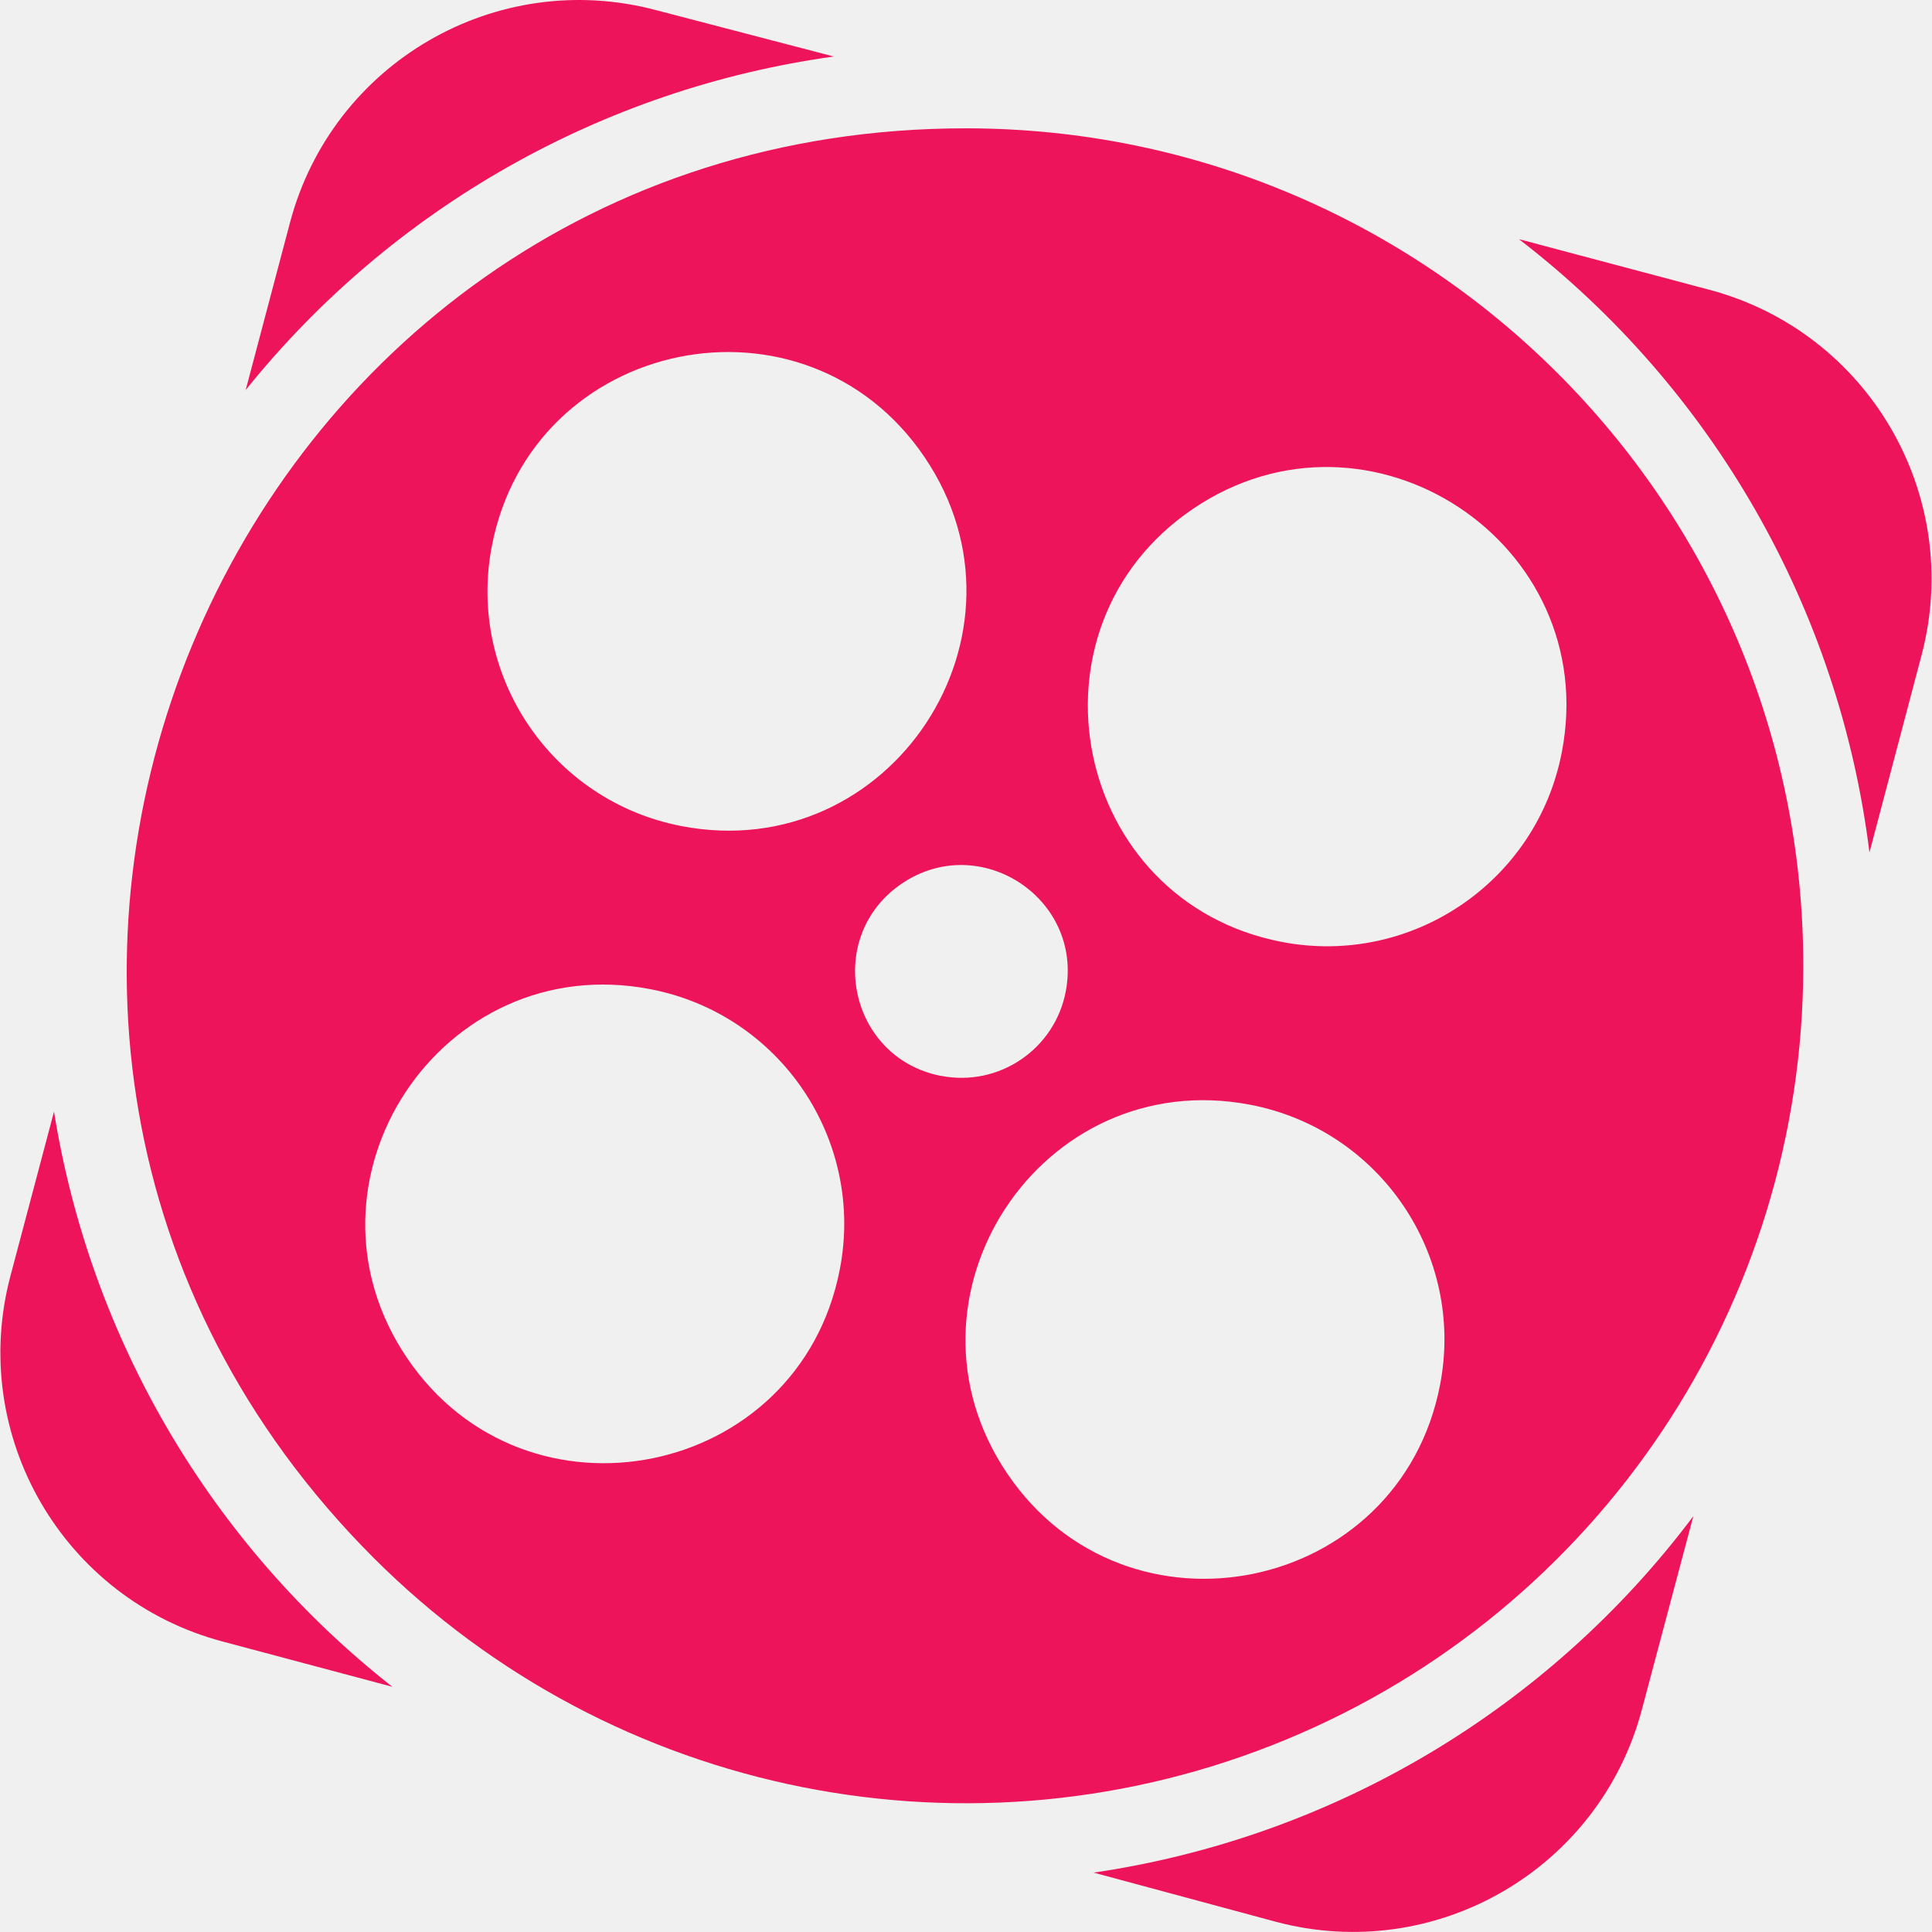
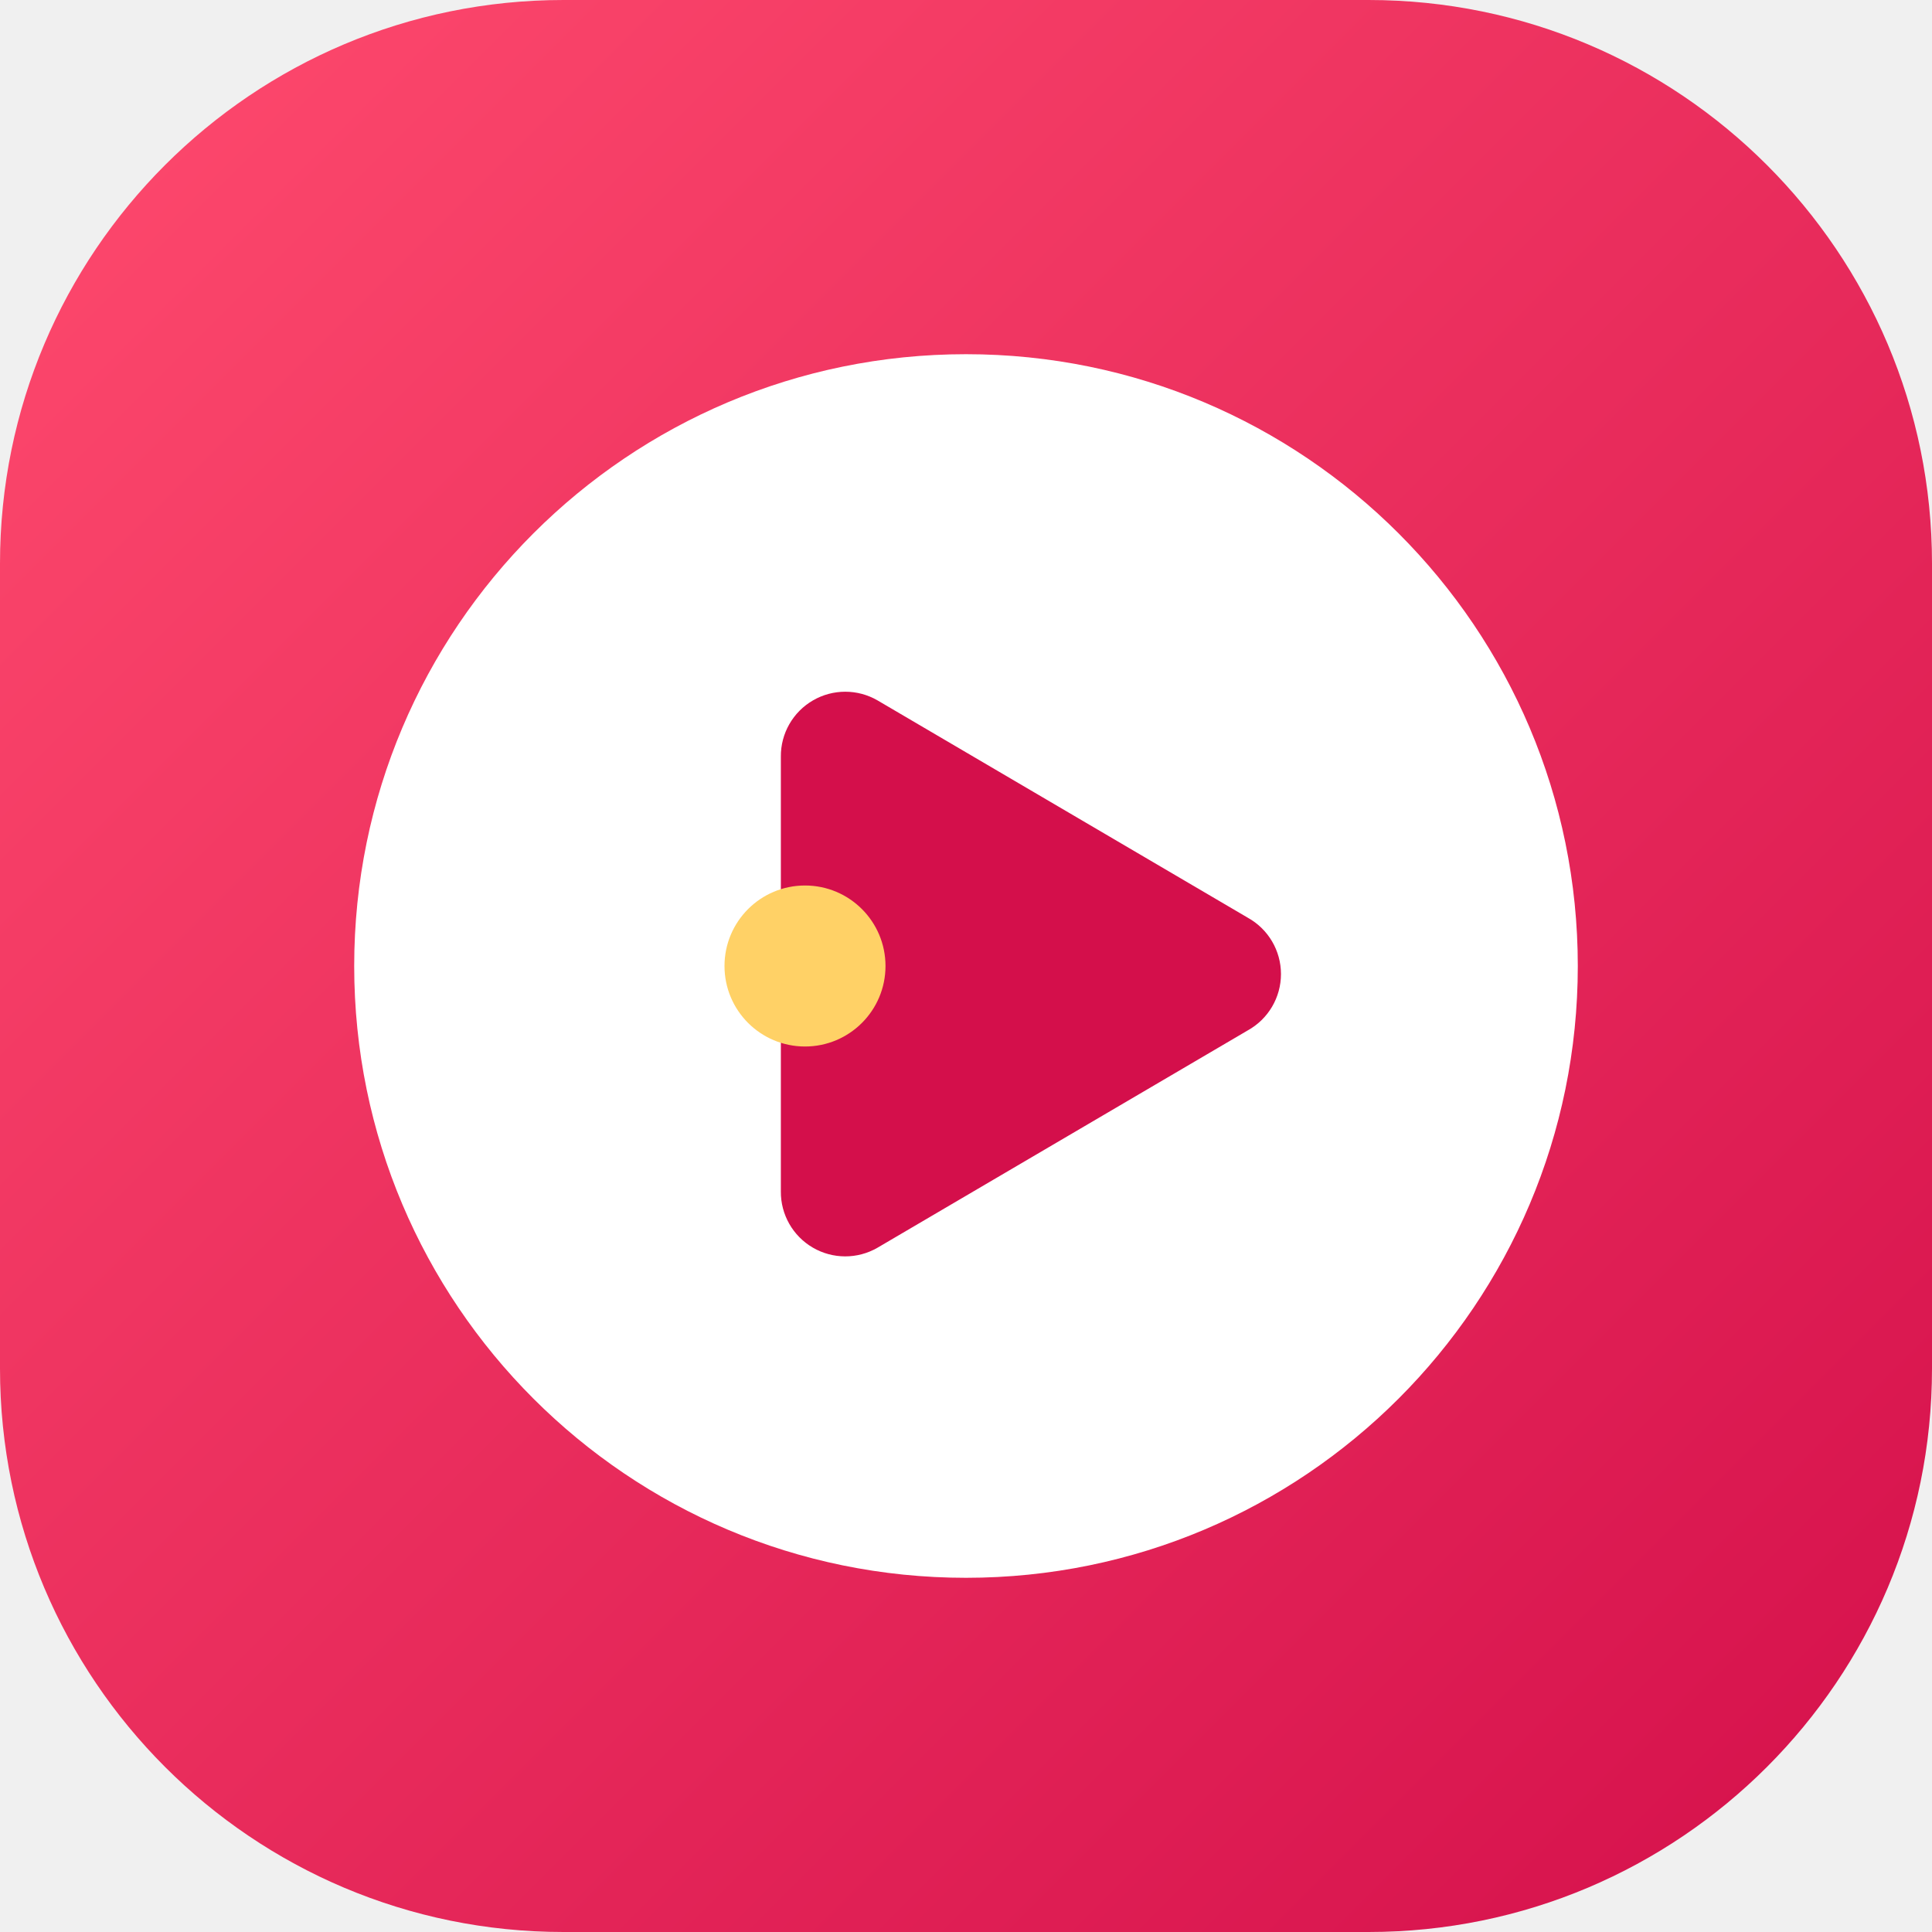
- <svg xmlns="http://www.w3.org/2000/svg" fill="#ED145B" role="img" viewBox="0 0 24 24">
-   <path d="M12.001 1.594C2.732 1.591-1.912 12.796 4.641 19.352c2.975 2.976 7.45 3.867 11.337 2.257 3.888-1.61 6.423-5.404 6.423-9.612 0-5.744-4.655-10.401-10.4-10.403zM6.11 6.783c.501-2.598 3.893-3.294 5.376-1.103 1.483 2.191-.422 5.082-3.02 4.582-1.612-.31-2.667-1.868-2.356-3.479zm4.322 8.988c-.504 2.597-3.897 3.288-5.377 1.096-1.481-2.192.427-5.081 3.025-4.579 1.612.311 2.666 1.871 2.352 3.483zm1.26-2.405c-1.153-.223-1.462-1.727-.492-2.388.971-.66 2.256.18 2.04 1.334-.135.72-.829 1.192-1.548 1.053zm6.197 3.837c-.501 2.598-3.893 3.293-5.376 1.103-1.483-2.191.422-5.082 3.02-4.582 1.612.31 2.667 1.868 2.356 3.479zm-1.966-5.502c-2.598-.501-3.293-3.896-1.103-5.38 2.191-1.483 5.082.422 4.582 3.02-.308 1.613-1.867 2.67-3.479 2.36zm-2.335 11.562l2.265.611c1.983.526 4.017-.654 4.543-2.637l.639-2.402a11.383 11.383 0 0 1-7.447 4.427zM21.232 3.599l-2.363-.628a11.376 11.376 0 0 1 4.354 7.619l.649-2.458c.519-1.98-.661-4.008-2.64-4.533zM.671 13.809l-.541 2.04c-.526 1.983.654 4.017 2.637 4.543l2.107.562a11.379 11.379 0 0 1-4.203-7.145zM10.358.702L8.15.126C6.166-.402 4.13.778 3.603 2.763l-.551 2.082A11.376 11.376 0 0 1 10.358.702Z" />
+ <svg xmlns="http://www.w3.org/2000/svg" viewBox="0 0 48 48" width="48" height="48" role="img" aria-label="آپارات">
+   <defs>
+     <linearGradient id="apg2" x1="0" y1="0" x2="1" y2="1">
+       <stop offset="0" stop-color="#ff4b6e" />
+       <stop offset="1" stop-color="#d40f4b" />
+     </linearGradient>
+   </defs>
+   <rect width="48" height="48" rx="14" fill="url(#apg2)" />
+   <circle cx="24" cy="24" r="15.2" fill="#fff" />
+   <path d="M20.2 17.4a1.6 1.6 0 0 1 1.6 0l9.2 5.4a1.6 1.6 0 0 1 0 2.8l-9.2 5.4a1.6 1.6 0 0 1-2.4-1.4V18.8a1.6 1.6 0 0 1 .8-1.4z" fill="#d40f4b" />
+   <circle cx="20" cy="24" r="2" fill="#ffd166" />
</svg>
